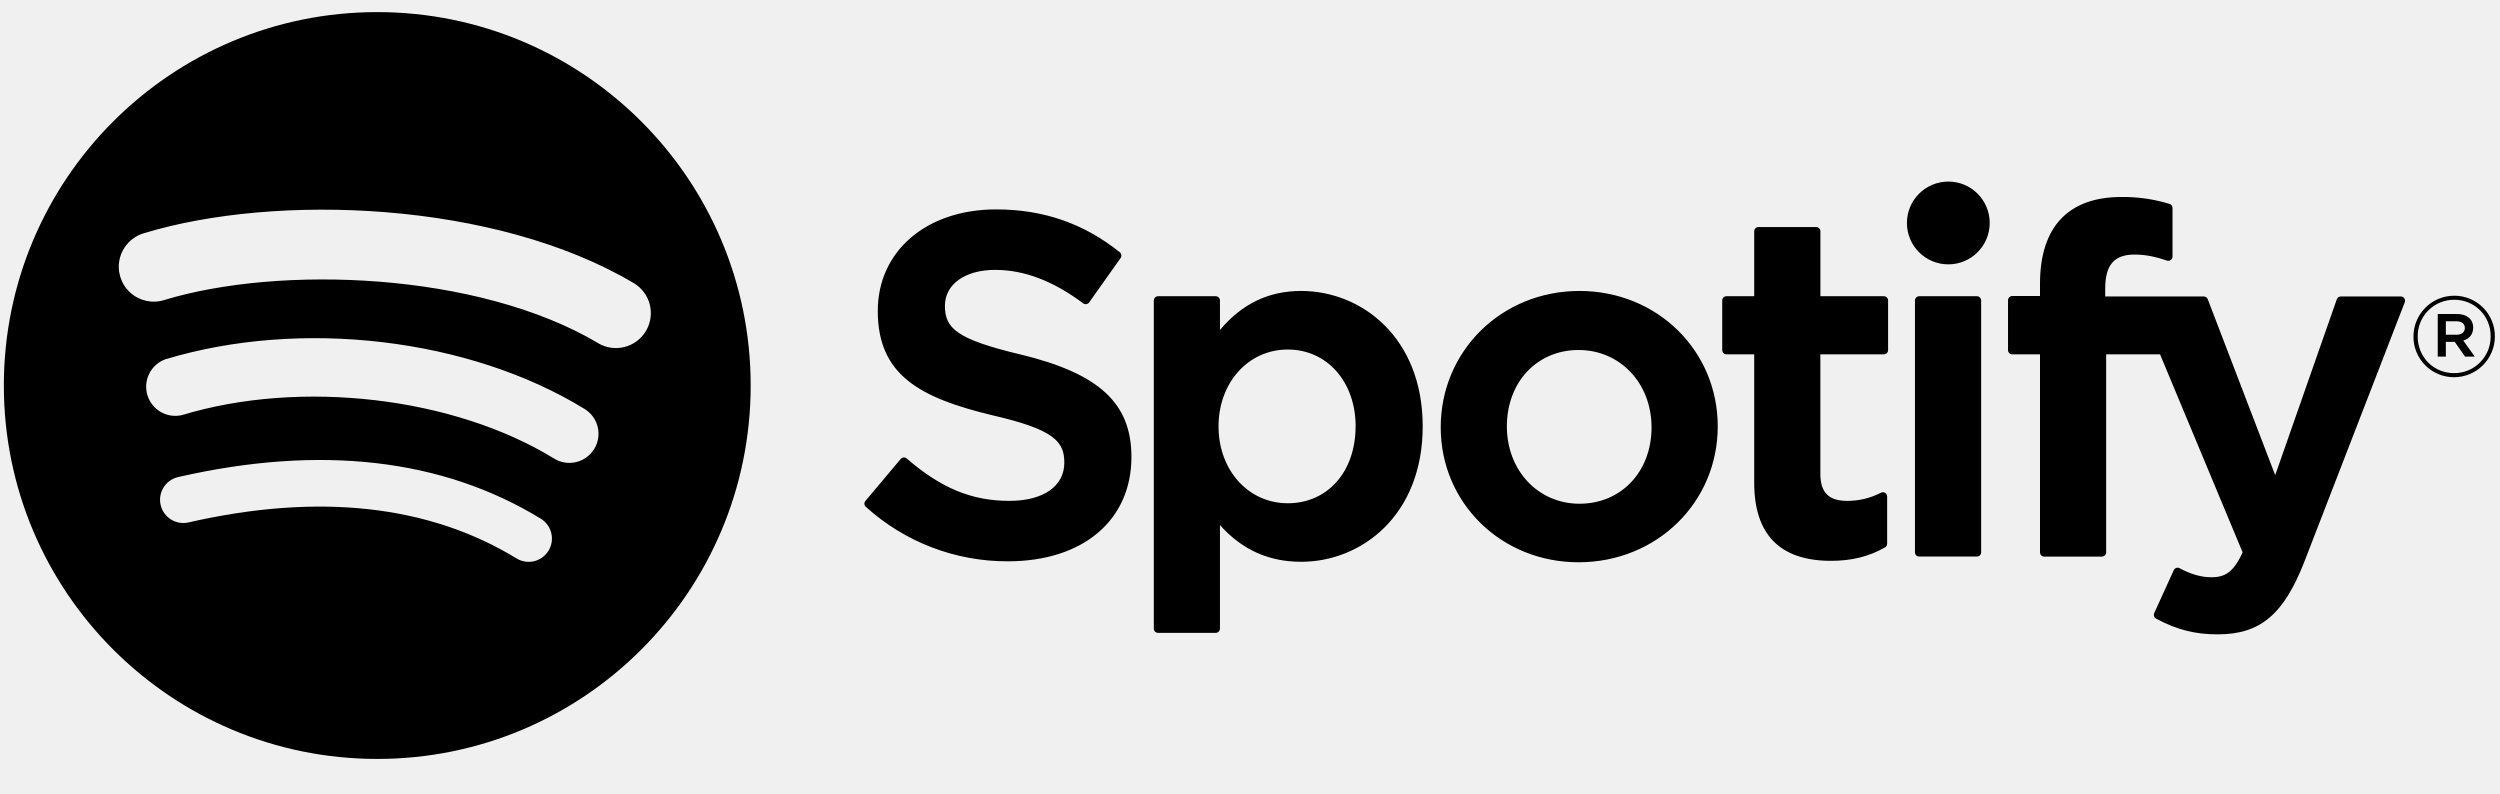
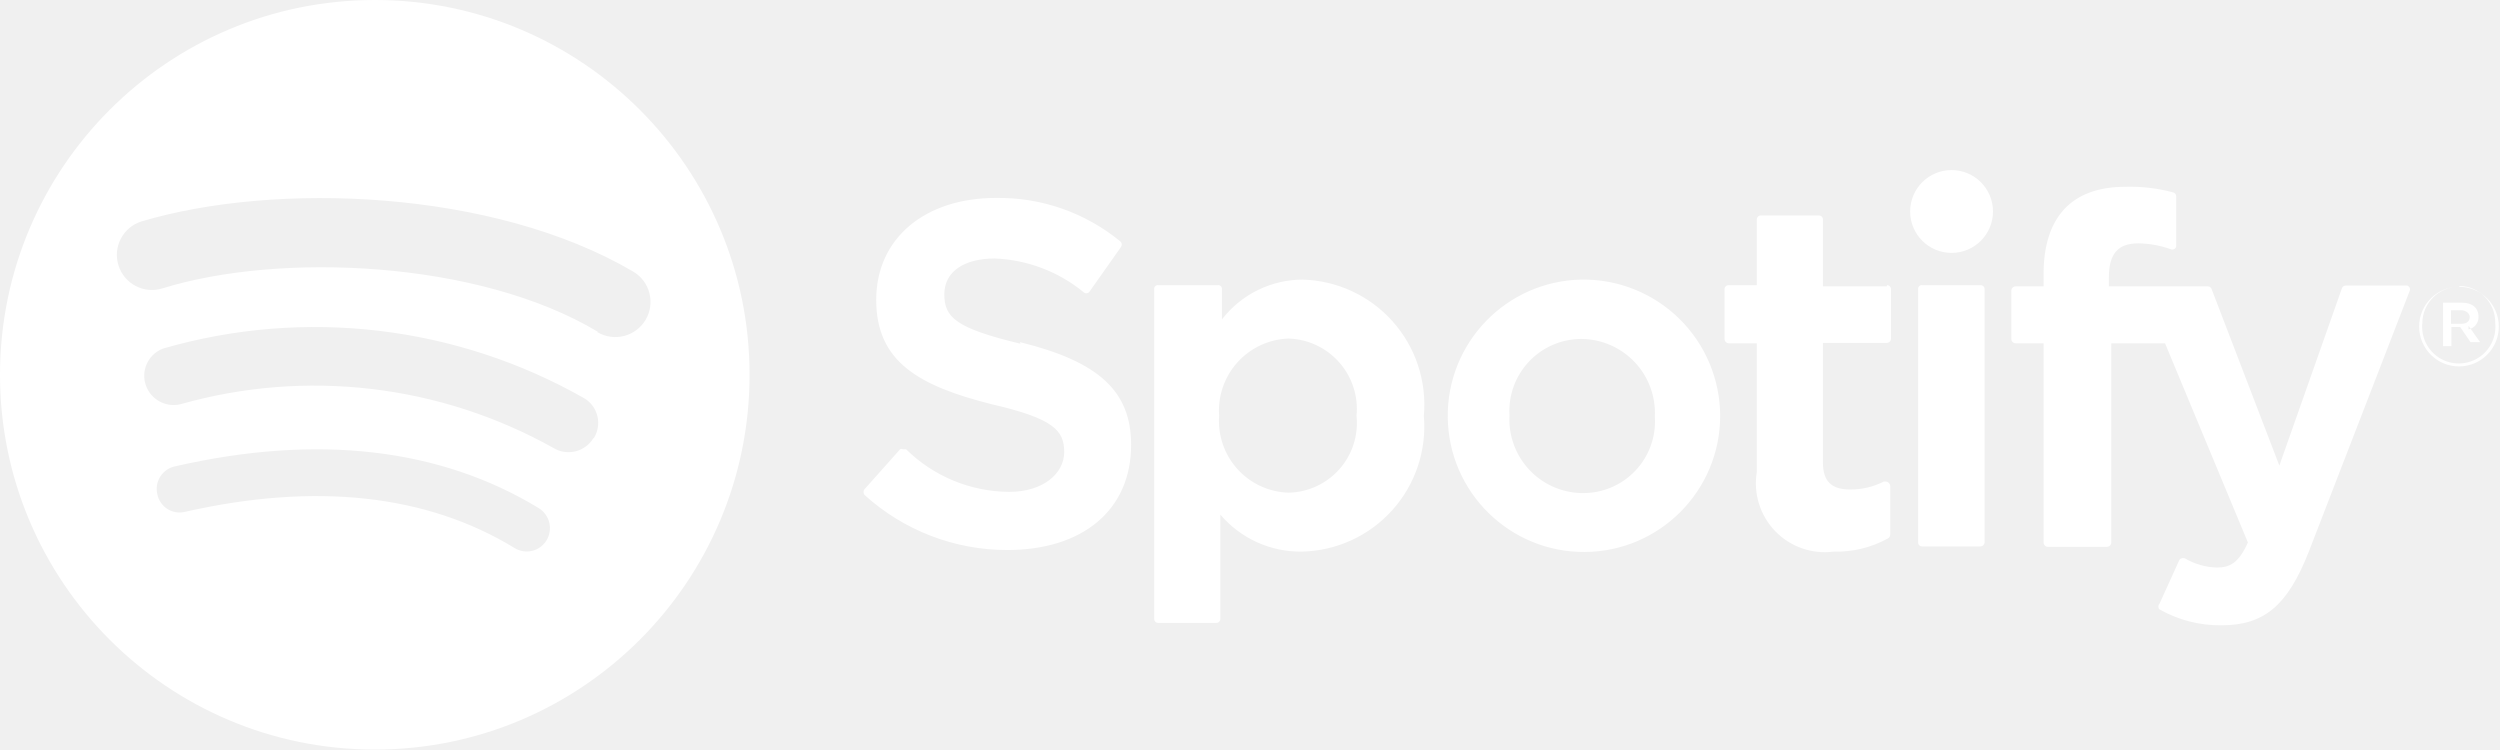
- <svg xmlns="http://www.w3.org/2000/svg" viewBox="0 0 63 20" preserveAspectRatio="xMidYMin meet">
-   <g fill-rule="evenodd" class="svelte-1gcdbl9">
-     <path d="M61.842 9.506a1.02 1.02 0 0 1-1.023-1.024c0-.562.453-1.03 1.029-1.03a1.02 1.02 0 0 1 1.023 1.024 1.03 1.03 0 0 1-1.029 1.03m.006-1.952a.915.915 0 0 0-.922.928c0 .51.394.921.916.921a.916.916 0 0 0 .922-.927.908.908 0 0 0-.916-.922m.226 1.027l.29.406h-.244l-.26-.372h-.225v.372h-.204V7.912h.48c.249 0 .413.128.413.343 0 .176-.102.284-.25.326m-.172-.485h-.267v.34h.267c.133 0 .212-.065.212-.17 0-.11-.08-.17-.212-.17m-12.804-3.52a1.043 1.043 0 1 0-.001 2.086 1.043 1.043 0 0 0 0-2.087m.72 2.89h-1.454a.107.107 0 0 0-.106.107v6.346c0 .06.047.107.106.107h1.455a.107.107 0 0 0 .107-.107V7.572a.107.107 0 0 0-.107-.107m3.233.006v-.2c0-.592.227-.856.736-.856.303 0 .546.06.82.152a.106.106 0 0 0 .14-.102V5.24a.107.107 0 0 0-.076-.102 3.993 3.993 0 0 0-1.21-.174c-1.343 0-2.053.757-2.053 2.188v.308h-.699a.107.107 0 0 0-.107.106v1.257c0 .059.048.107.107.107h.699v4.99c0 .058.047.106.106.106h1.455a.107.107 0 0 0 .106-.107v-4.99h1.358l2.081 4.99c-.236.523-.468.628-.785.628-.257 0-.527-.077-.803-.228a.109.109 0 0 0-.084-.008.106.106 0 0 0-.063.058l-.493 1.081a.106.106 0 0 0 .045.138c.515.279.98.398 1.554.398 1.074 0 1.668-.5 2.191-1.847L60.6 7.617a.106.106 0 0 0-.099-.146h-1.514a.107.107 0 0 0-.1.072l-1.552 4.431-1.7-4.434a.106.106 0 0 0-.099-.069h-2.485m-5.577-.006h-1.6V5.828a.106.106 0 0 0-.107-.106h-1.455a.107.107 0 0 0-.106.106v1.637h-.7a.106.106 0 0 0-.106.107v1.25c0 .059.048.107.106.107h.7v3.234c0 1.308.65 1.97 1.934 1.97.522 0 .954-.107 1.362-.338a.106.106 0 0 0 .054-.093v-1.19a.106.106 0 0 0-.154-.096c-.28.141-.551.206-.854.206-.467 0-.675-.211-.675-.686V8.929h1.6a.106.106 0 0 0 .107-.107v-1.25a.106.106 0 0 0-.106-.107m-7.671-.133c-1.96 0-3.497 1.51-3.497 3.437 0 1.907 1.526 3.4 3.473 3.4 1.967 0 3.508-1.504 3.508-3.424 0-1.914-1.53-3.413-3.484-3.413m0 5.362c-1.043 0-1.83-.838-1.83-1.95 0-1.115.76-1.924 1.806-1.924 1.05 0 1.84.838 1.84 1.95 0 1.115-.763 1.924-1.816 1.924m-7.014-5.362c-.82 0-1.492.323-2.046.984v-.744a.107.107 0 0 0-.106-.107h-1.455a.107.107 0 0 0-.106.107v8.27c0 .058.048.106.106.106h1.455a.107.107 0 0 0 .106-.106v-2.61c.555.621 1.227.925 2.046.925 1.522 0 3.063-1.172 3.063-3.412s-1.54-3.413-3.063-3.413m1.372 3.413c0 1.14-.703 1.937-1.709 1.937-.995 0-1.745-.833-1.745-1.937s.75-1.937 1.745-1.937c.99 0 1.71.814 1.71 1.937m-8.437-1.81c-1.624-.388-1.913-.66-1.913-1.231 0-.54.508-.903 1.264-.903.732 0 1.459.275 2.22.843a.107.107 0 0 0 .15-.023l.794-1.119a.107.107 0 0 0-.02-.144c-.906-.728-1.927-1.081-3.12-1.081-1.755 0-2.98 1.052-2.98 2.559 0 1.615 1.057 2.187 2.884 2.628 1.554.358 1.817.658 1.817 1.195 0 .594-.53.963-1.385.963-.948 0-1.721-.32-2.587-1.068a.11.11 0 0 0-.078-.026.105.105 0 0 0-.073.038l-.89 1.058a.105.105 0 0 0 .011.148 5.303 5.303 0 0 0 3.581 1.373c1.89 0 3.112-1.033 3.112-2.631 0-1.351-.807-2.098-2.787-2.58M9.507.305a9.41 9.41 0 1 0 0 18.82 9.41 9.41 0 0 0 0-18.82m4.316 13.572a.586.586 0 0 1-.807.195c-2.21-1.35-4.99-1.655-8.266-.907a.586.586 0 1 1-.261-1.143c3.584-.82 6.659-.467 9.139 1.049.276.169.363.53.195.806m1.15-2.562a.734.734 0 0 1-1.008.242c-2.529-1.555-6.385-2.005-9.377-1.097a.735.735 0 0 1-.426-1.404c3.418-1.037 7.666-.534 10.57 1.25a.734.734 0 0 1 .242 1.01m.1-2.669C12.04 6.846 7.036 6.68 4.141 7.56a.88.88 0 1 1-.511-1.684c3.323-1.01 8.849-.814 12.34 1.258a.88.88 0 0 1-.898 1.514" />
-   </g>
+ <svg xmlns="http://www.w3.org/2000/svg" id="Laag_1" data-name="Laag 1" viewBox="0 0 62.77 18.82">
+   <defs>
+     <style>.cls-1{fill:#fff;fill-rule:evenodd;}</style>
+   </defs>
+   <path class="cls-1" d="M61.84,9.51a1,1,0,0,1-1-1h0a1,1,0,1,1,2,0h0a1,1,0,0,1-1,1m0-2a.92.92,0,0,0-.92.91v0a.92.92,0,1,0,1.83,0h0a.91.91,0,0,0-.89-.93h0m.22,1,.29.41h-.24l-.26-.38h-.22V9h-.21V7.91h.48c.25,0,.41.13.41.35a.31.31,0,0,1-.25.32M61.9,8.1h-.26v.34h.26c.14,0,.21-.07.21-.17S62,8.1,61.9,8.1M49.1,4.58a1,1,0,1,0,0,2.08h0a1,1,0,0,0,0-2.08h0m.72,2.89H48.36a.09.09,0,0,0-.1.1v6.35a.1.1,0,0,0,.1.11h1.46a.11.11,0,0,0,.11-.11V7.57a.1.1,0,0,0-.11-.1m3.23,0v-.2c0-.59.23-.85.74-.85a2.53,2.53,0,0,1,.82.15.1.1,0,0,0,.13-.07,0,0,0,0,0,0,0V5.24a.1.1,0,0,0-.08-.1A4.12,4.12,0,0,0,53.46,5c-1.34,0-2.05.76-2.05,2.19v.31h-.7a.11.11,0,0,0-.11.11V8.82a.11.11,0,0,0,.11.11h.7v5a.11.11,0,0,0,.1.11H53a.11.11,0,0,0,.11-.11v-5h1.35l2.08,5c-.23.52-.46.63-.78.63a1.66,1.66,0,0,1-.8-.23.14.14,0,0,0-.09,0,.09.09,0,0,0-.06.06l-.49,1.08a.1.1,0,0,0,0,.14,3.08,3.08,0,0,0,1.56.4c1.07,0,1.66-.5,2.19-1.85L60.6,7.62a.1.1,0,0,0-.06-.14H59a.1.1,0,0,0-.1.07L57.33,12l-1.7-4.43a.1.1,0,0,0-.09-.07H53.05m-5.58,0h-1.6V5.83a.1.1,0,0,0-.1-.11H44.31a.1.1,0,0,0-.1.11V7.47h-.7a.1.1,0,0,0-.11.1h0V8.82a.11.11,0,0,0,.11.11h.7v3.23a1.73,1.73,0,0,0,1.93,2,2.66,2.66,0,0,0,1.36-.33.11.11,0,0,0,.06-.1V12.51a.12.12,0,0,0-.11-.11l-.05,0a1.83,1.83,0,0,1-.85.2c-.47,0-.68-.21-.68-.68v-3h1.6a.11.11,0,0,0,.11-.11h0V7.57a.1.1,0,0,0-.1-.1h0M39.8,7.33a3.42,3.42,0,1,0,3.49,3.42A3.43,3.43,0,0,0,39.8,7.33m0,5.36A1.85,1.85,0,0,1,38,10.74a1.81,1.81,0,0,1,1.81-1.92,1.86,1.86,0,0,1,1.84,1.95,1.8,1.8,0,0,1-1.82,1.92m-7-5.36a2.57,2.57,0,0,0-2.05,1V7.57a.09.09,0,0,0-.1-.1H29.18a.09.09,0,0,0-.1.1v8.27a.1.1,0,0,0,.1.11h1.46a.1.1,0,0,0,.1-.11V13.23a2.64,2.64,0,0,0,2.05.93,3.14,3.14,0,0,0,3.06-3.41,3.14,3.14,0,0,0-3.06-3.42m1.37,3.42a1.75,1.75,0,0,1-1.71,1.93,1.8,1.8,0,0,1-1.74-1.93,1.81,1.81,0,0,1,1.74-1.94,1.77,1.77,0,0,1,1.71,1.94M25.72,8.94c-1.62-.39-1.91-.66-1.91-1.24s.51-.9,1.27-.9a3.76,3.76,0,0,1,2.22.84.1.1,0,0,0,.15,0h0l.79-1.12a.11.11,0,0,0,0-.14A4.8,4.8,0,0,0,25.1,5.28c-1.76,0-3,1-3,2.56S23.18,10,25,10.46c1.56.36,1.82.66,1.82,1.2s-.53,1-1.38,1a3.72,3.72,0,0,1-2.59-1.07l-.08,0a.08.08,0,0,0-.07,0l-.89,1a.11.11,0,0,0,0,.15,5.33,5.33,0,0,0,3.58,1.38c1.89,0,3.11-1,3.11-2.64,0-1.35-.81-2.09-2.79-2.58M9.51.31a9.41,9.41,0,1,0,9.41,9.41A9.41,9.41,0,0,0,9.51.31m4.31,13.57a.58.58,0,0,1-.8.19h0c-2.21-1.35-5-1.65-8.27-.91a.57.57,0,0,1-.7-.44.58.58,0,0,1,.44-.7h0c3.58-.82,6.66-.46,9.14,1.05a.59.59,0,0,1,.19.81M15,11.31a.73.73,0,0,1-1,.25,12.3,12.3,0,0,0-9.37-1.1.74.74,0,0,1-.89-.55.73.73,0,0,1,.46-.85,13.69,13.69,0,0,1,10.57,1.25.72.72,0,0,1,.24,1h0m.1-2.67c-3-1.8-8-2-10.93-1.09a.88.88,0,0,1-.53-1.68h0C7,4.87,12.48,5.06,16,7.13a.88.88,0,0,1-.9,1.52" transform="translate(-0.1 -0.31)" />
</svg>
